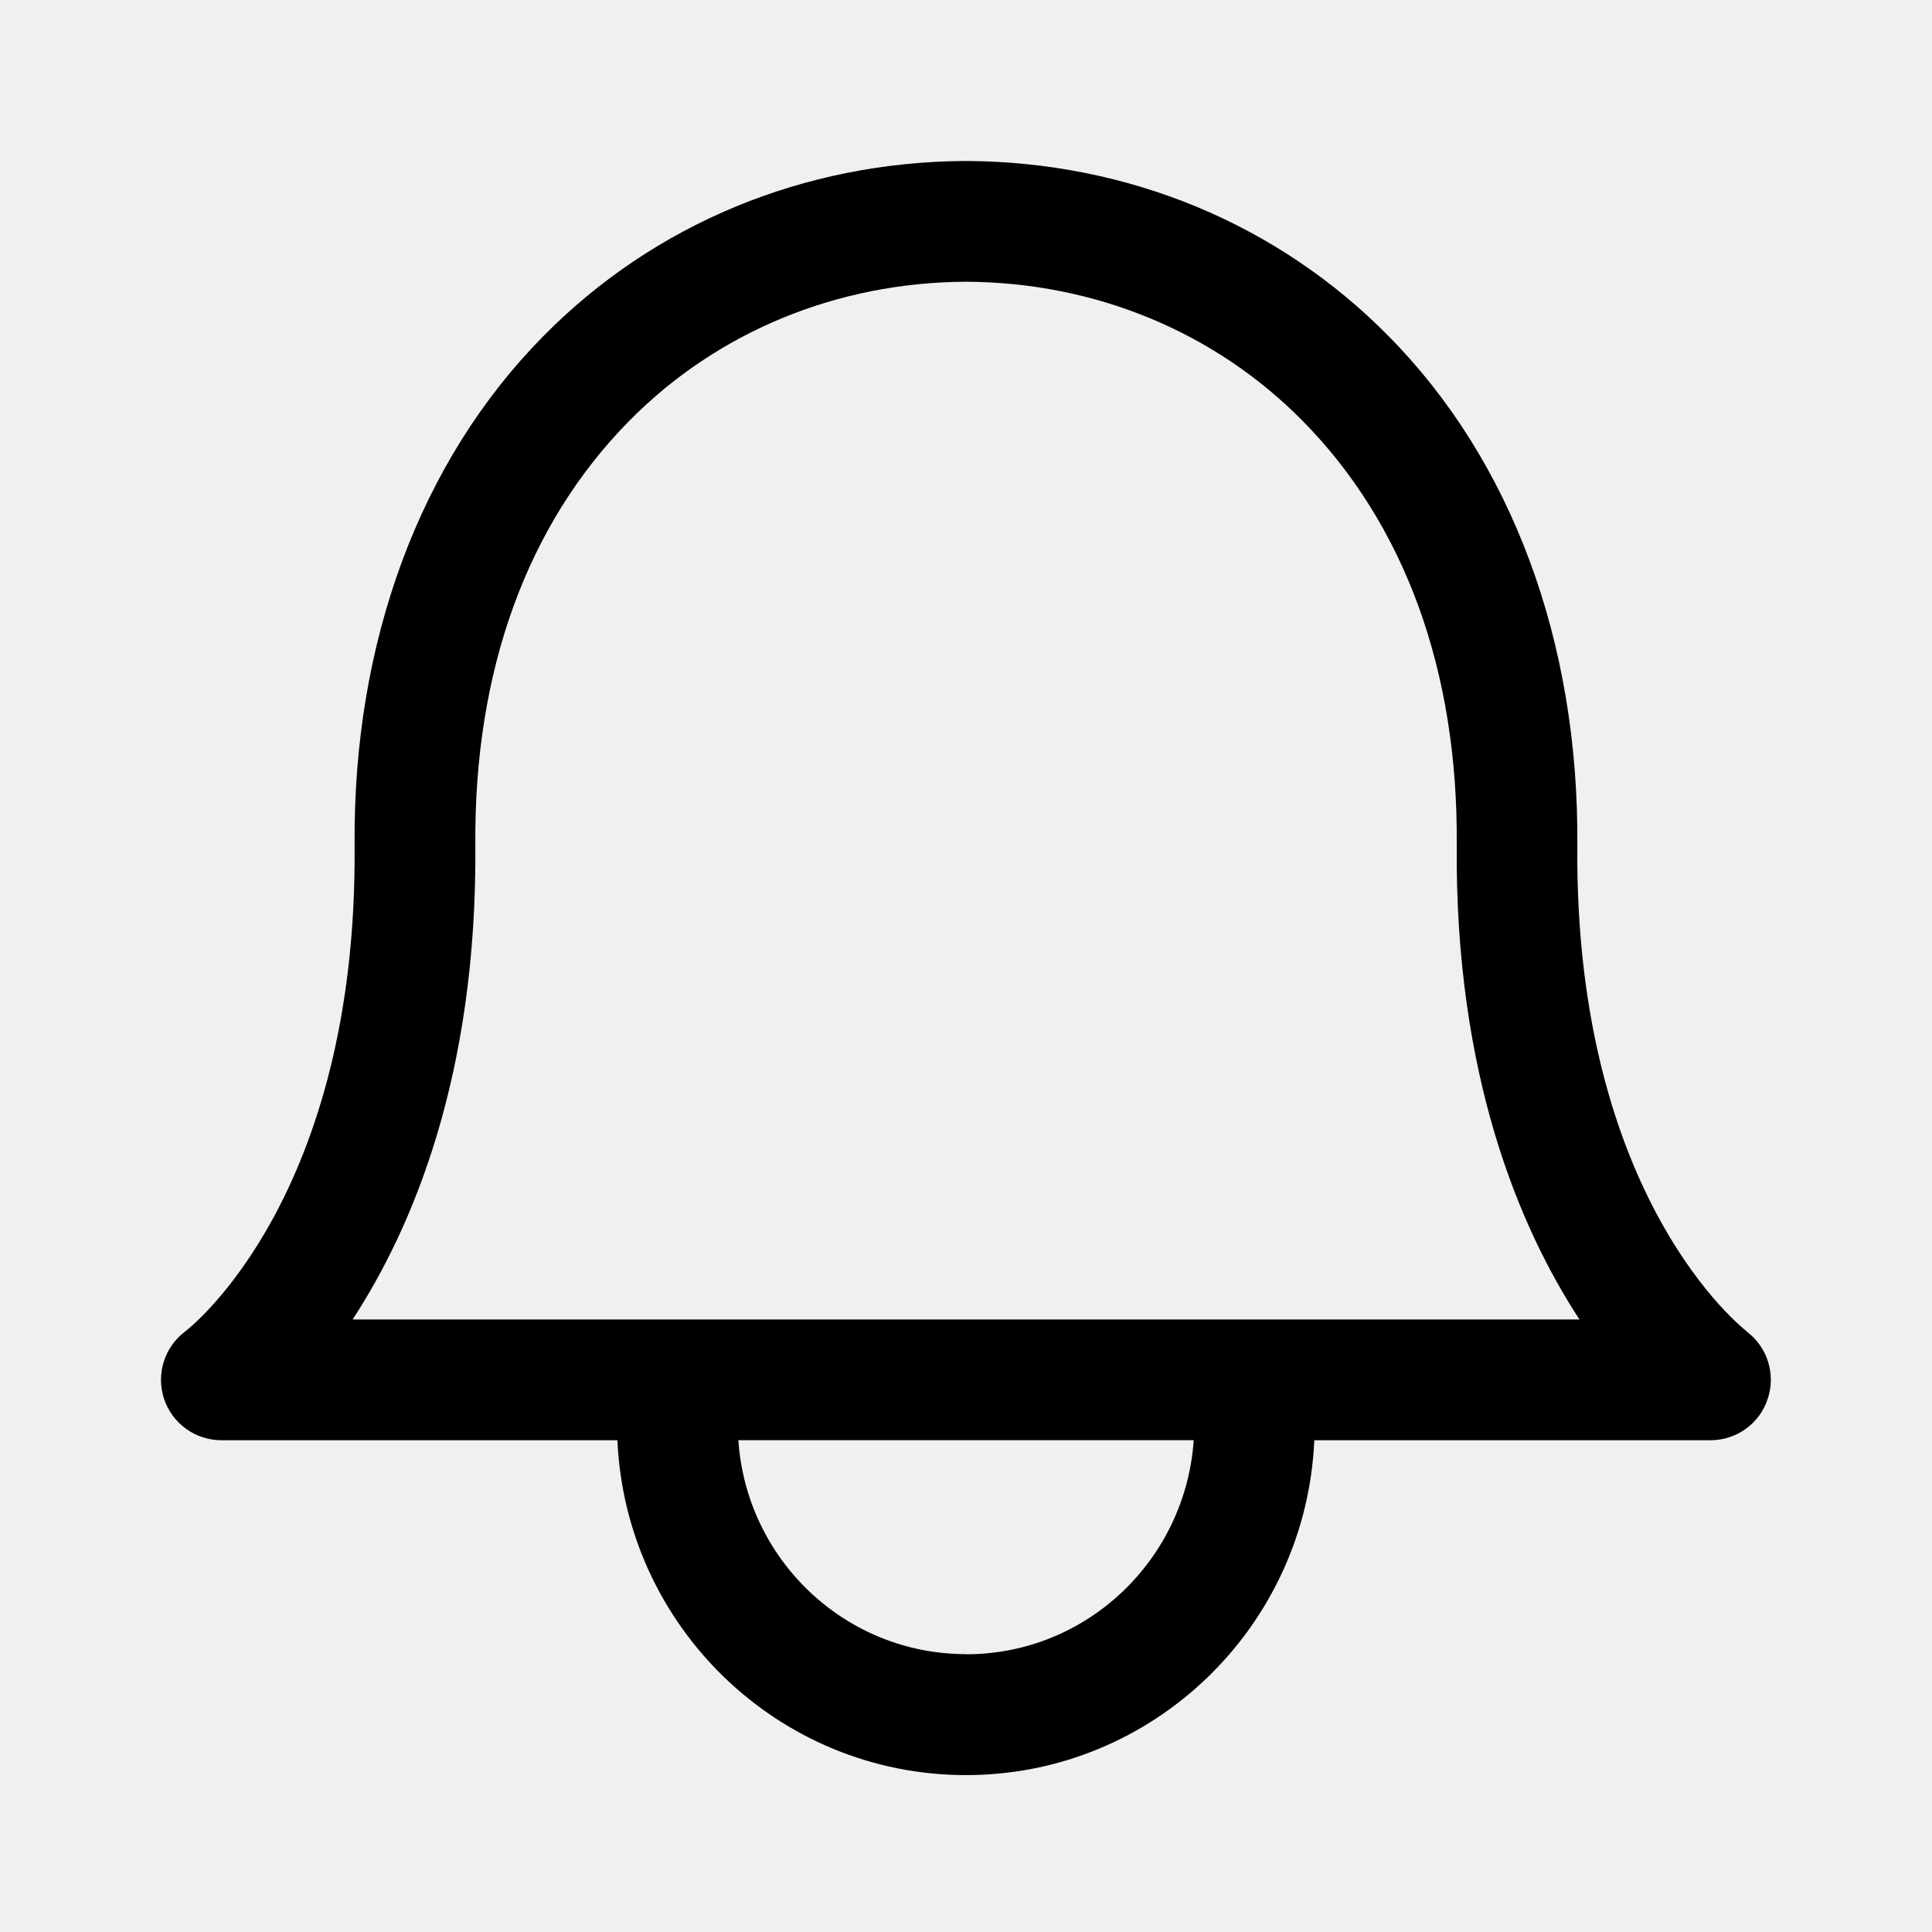
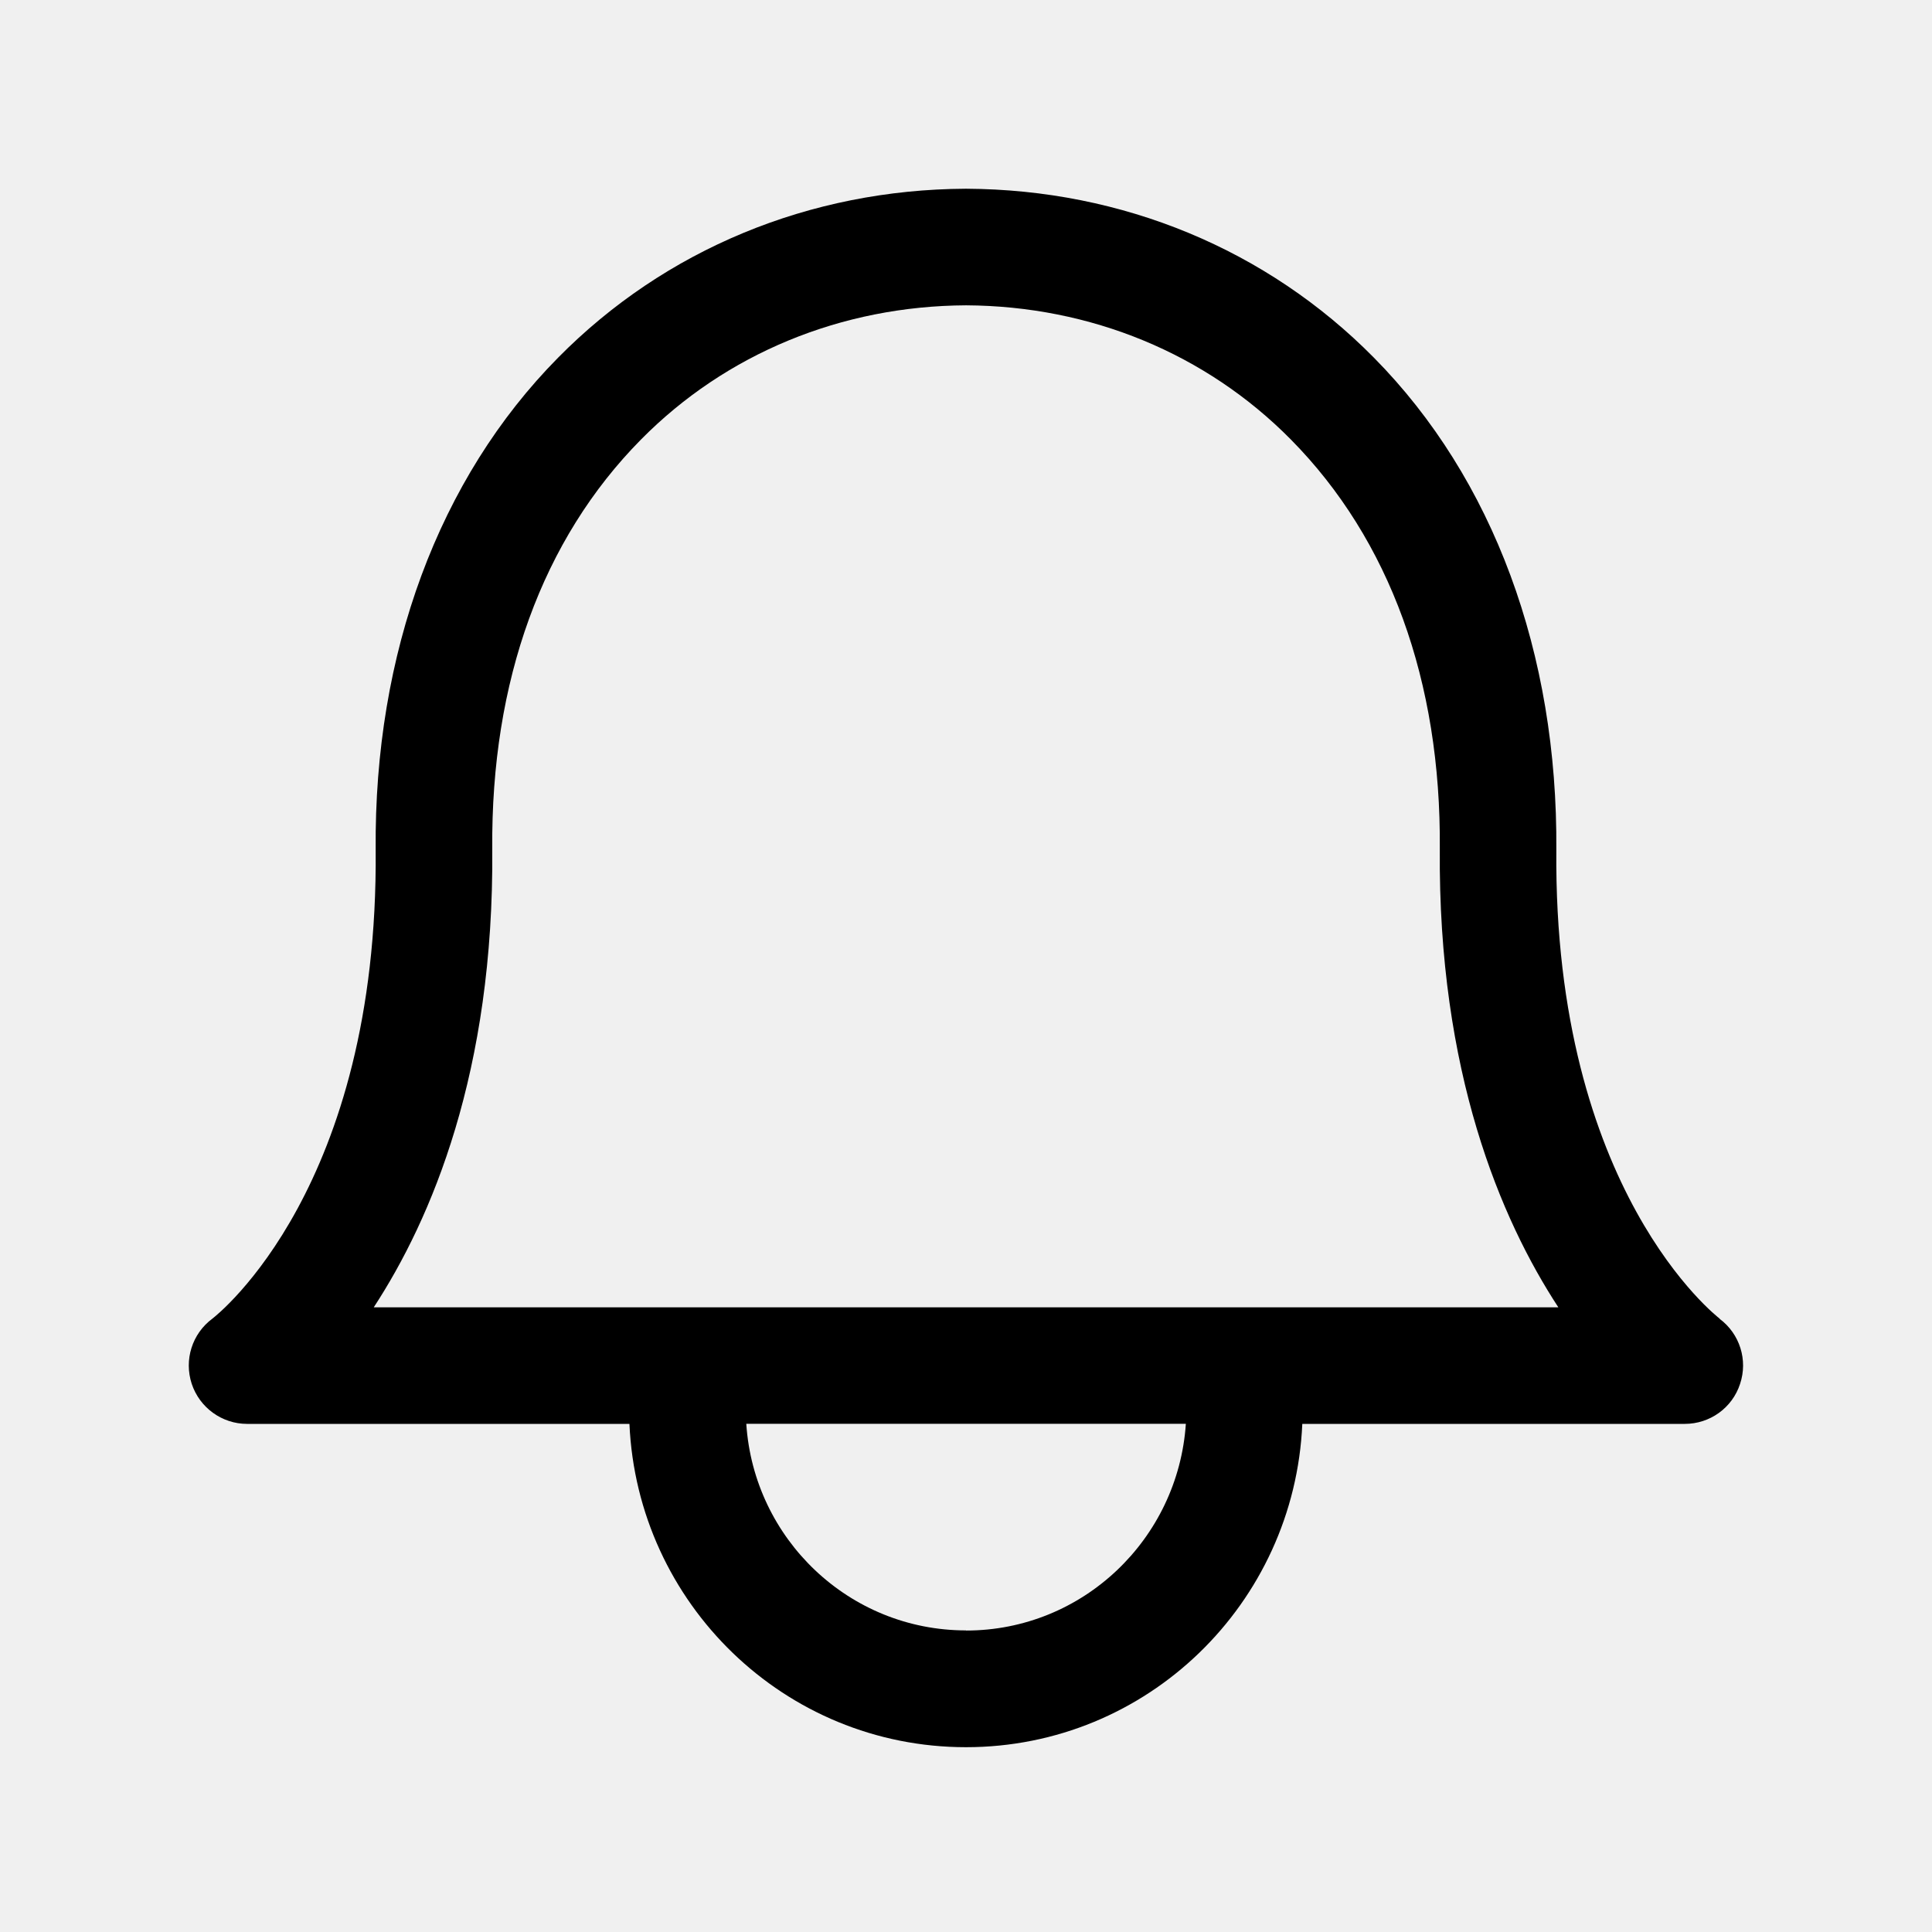
- <svg xmlns="http://www.w3.org/2000/svg" width="28" height="28" viewBox="0 0 28 28" fill="none">
-   <mask id="mask0_207_51" style="mask-type:alpha" maskUnits="userSpaceOnUse" x="0" y="0" width="28" height="28">
-     <rect width="28" height="28" fill="#C4C4C4" />
-   </mask>
-   <g mask="url(#mask0_207_51)">
-     <path d="M25.314 19.294C25.291 19.276 22.817 17.381 22.86 12.259C22.884 9.305 21.913 6.68 20.122 4.869C18.518 3.243 16.346 2.345 14.007 2.333H13.992C11.653 2.345 9.481 3.243 7.876 4.87C6.086 6.682 5.113 9.305 5.139 12.259C5.182 17.311 2.782 19.221 2.687 19.294C2.383 19.52 2.26 19.913 2.377 20.272C2.496 20.631 2.832 20.873 3.208 20.873H8.948C9.067 23.568 11.278 25.726 14 25.726C16.721 25.726 18.93 23.568 19.048 20.873H24.79C25.166 20.873 25.502 20.633 25.619 20.273C25.739 19.915 25.615 19.521 25.312 19.296L25.314 19.294ZM14.001 23.973C12.245 23.973 10.816 22.6 10.701 20.872H17.3C17.183 22.598 15.757 23.975 14.001 23.975V23.973ZM5.111 19.122C5.974 17.801 6.917 15.589 6.889 12.243C6.868 9.723 7.64 7.597 9.121 6.098C10.396 4.807 12.131 4.092 14.001 4.083C15.871 4.093 17.602 4.807 18.878 6.099C20.359 7.599 21.133 9.723 21.112 12.244C21.084 15.59 22.027 17.803 22.891 19.123H5.111V19.122Z" fill="black" />
+ <svg xmlns="http://www.w3.org/2000/svg" width="29" height="29" viewBox="0 0 29 29" fill="none">
+   <g clip-path="url(#clip0_265_333)">
+     <mask id="mask0_265_333" style="mask-type:alpha" maskUnits="userSpaceOnUse" x="0" y="0" width="29" height="29">
+       <path d="M28.5 0.5H0.5V28.5H28.5V0.5Z" fill="#C4C4C4" />
+     </mask>
+     <g mask="url(#mask0_265_333)">
+       <path d="M25.814 19.794C25.791 19.776 23.318 17.881 23.361 12.759C23.384 9.805 22.413 7.18 20.623 5.369C19.018 3.743 16.846 2.845 14.507 2.833H14.492C12.154 2.845 9.981 3.743 8.376 5.37C6.586 7.182 5.613 9.805 5.639 12.759C5.682 17.811 3.282 19.721 3.187 19.794C2.883 20.02 2.76 20.413 2.878 20.772C2.997 21.131 3.333 21.373 3.708 21.373H9.448C9.567 24.068 11.778 26.226 14.5 26.226C17.222 26.226 19.43 24.068 19.548 21.373H25.29C25.666 21.373 26.002 21.133 26.119 20.773C26.239 20.415 26.115 20.021 25.812 19.796L25.814 19.794ZM14.501 24.473C12.745 24.473 11.316 23.1 11.202 21.372H17.8C17.684 23.098 16.257 24.475 14.501 24.475V24.473ZM5.611 19.622C6.474 18.301 7.417 16.089 7.389 12.743C7.368 10.223 8.14 8.097 9.621 6.598C10.896 5.307 12.631 4.592 14.501 4.583C16.371 4.593 18.103 5.307 19.378 6.599C20.859 8.099 21.633 10.223 21.612 12.744C21.584 16.09 22.528 18.303 23.391 19.623H5.611V19.622Z" fill="black" />
+     </g>
  </g>
+   <defs>
+     <clipPath id="clip0_265_333">
+       <rect width="28" height="28" fill="white" transform="translate(0.5 0.5)" />
+     </clipPath>
+   </defs>
</svg>
